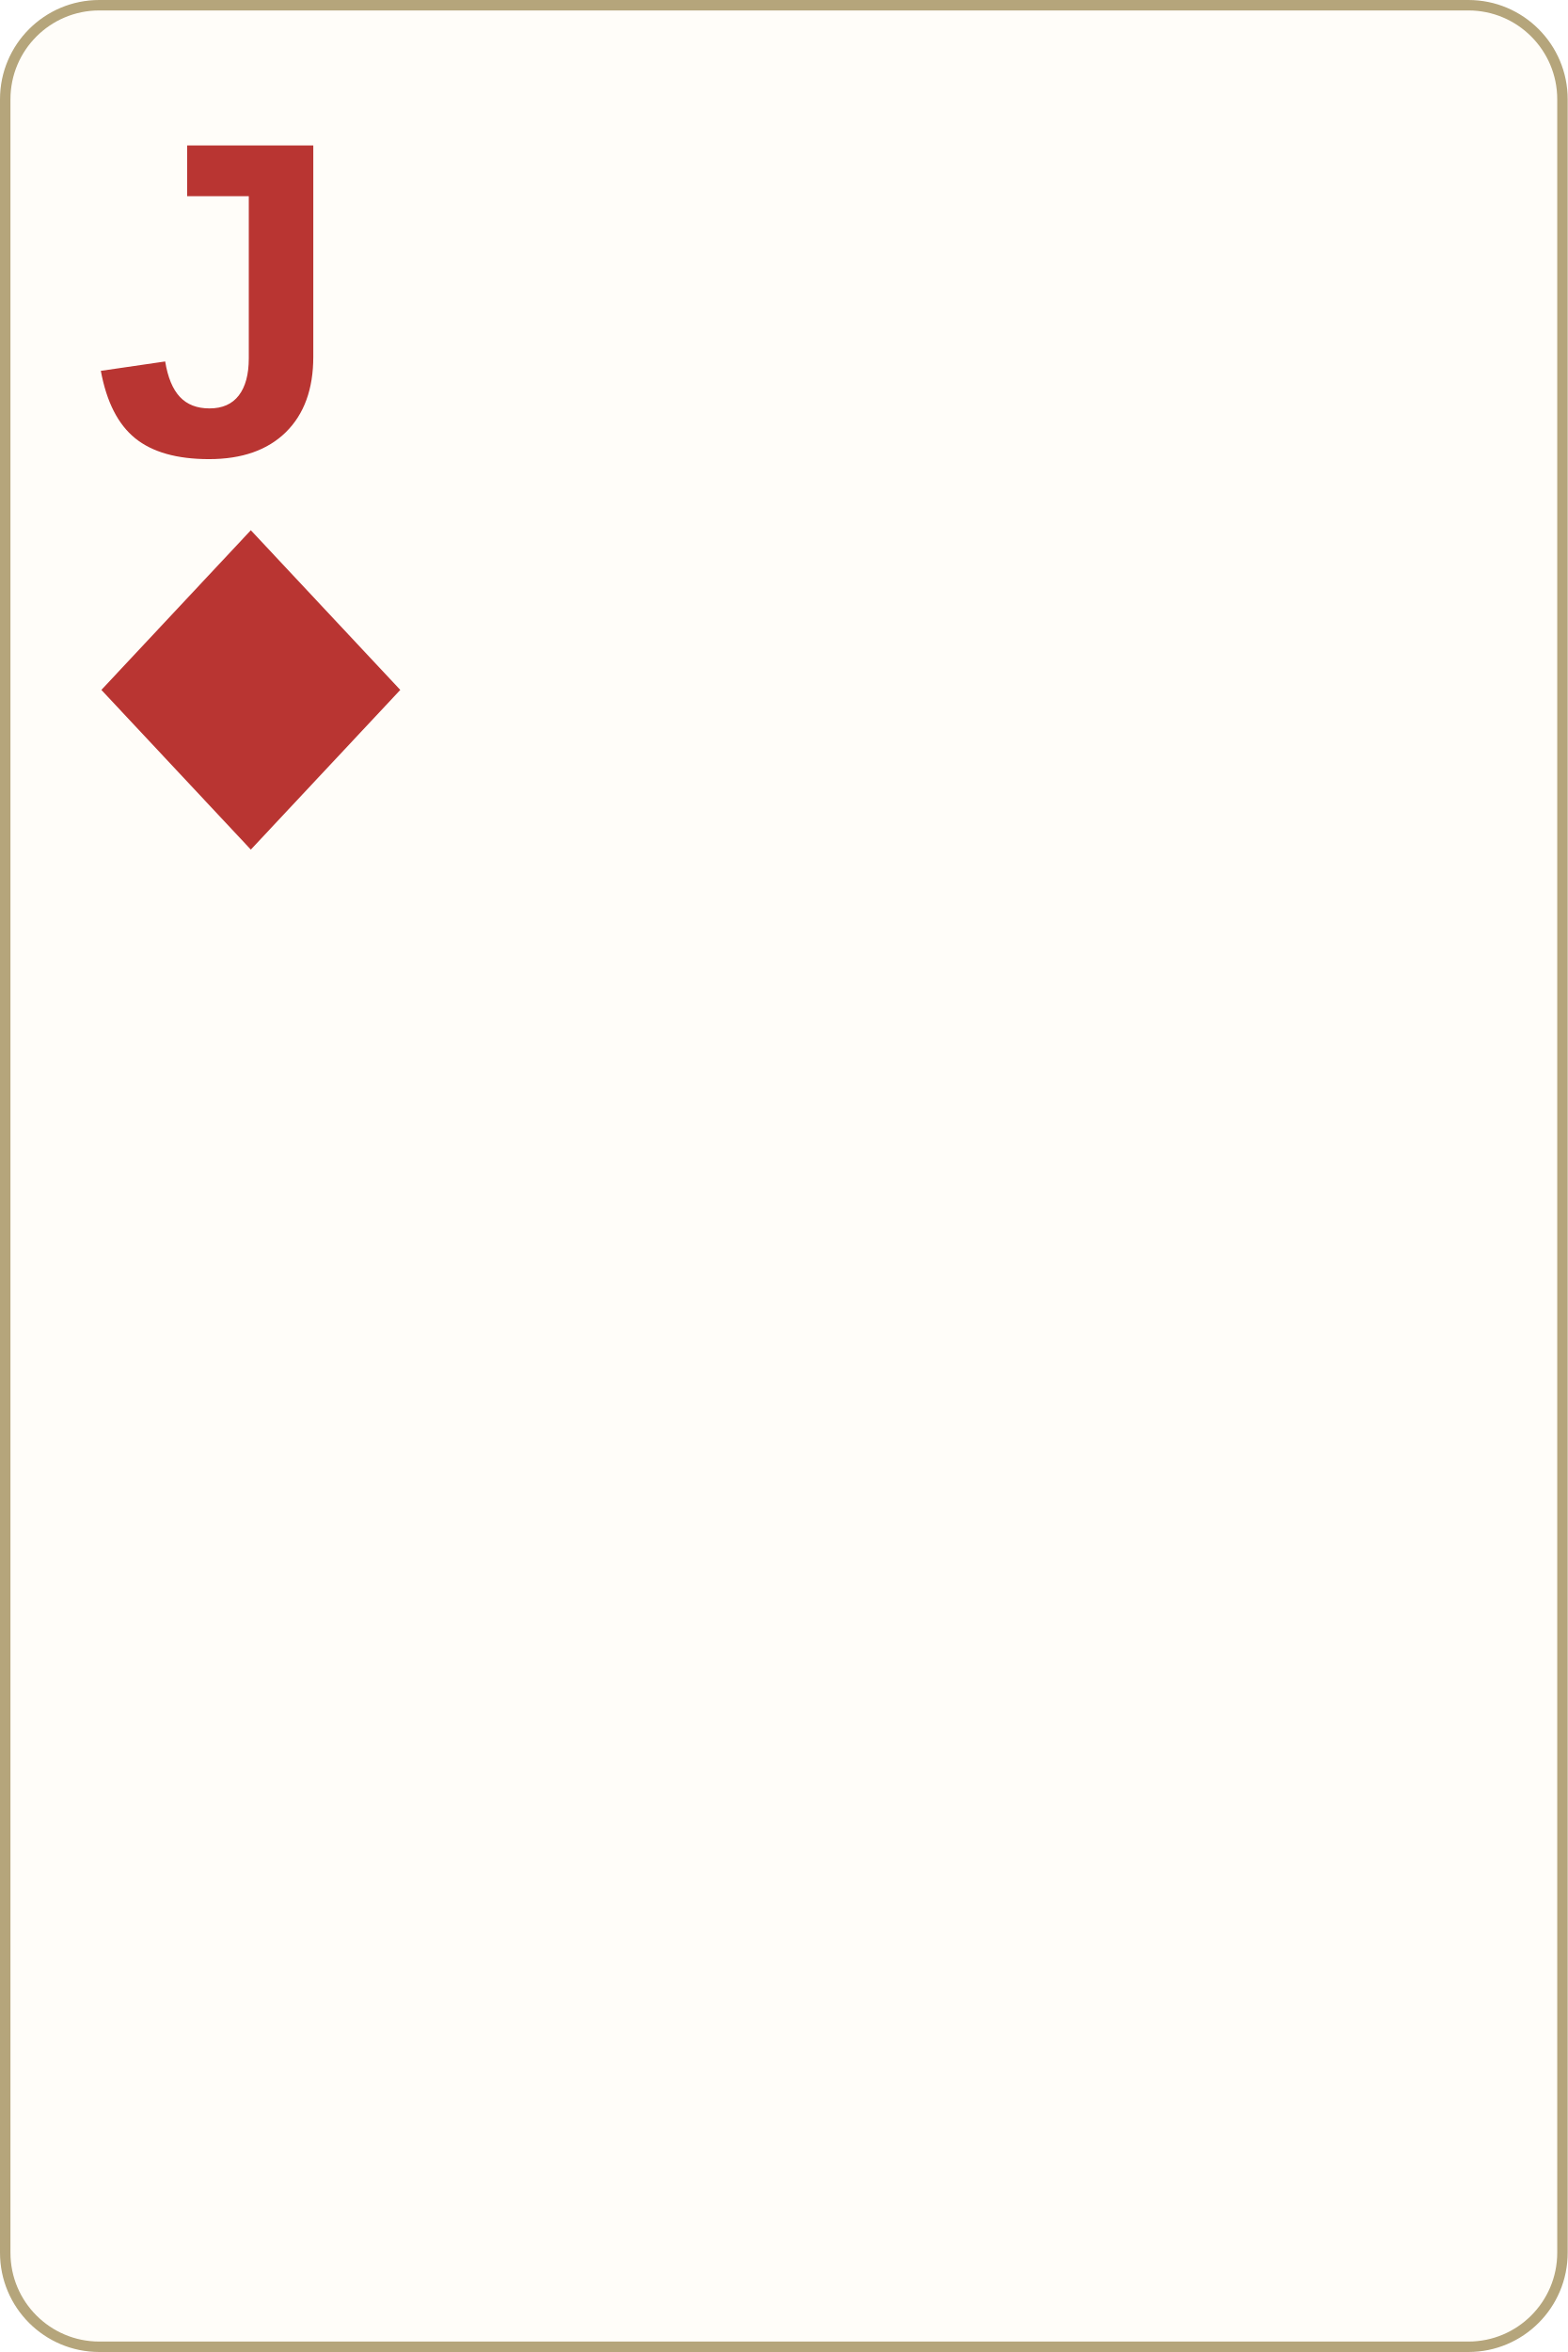
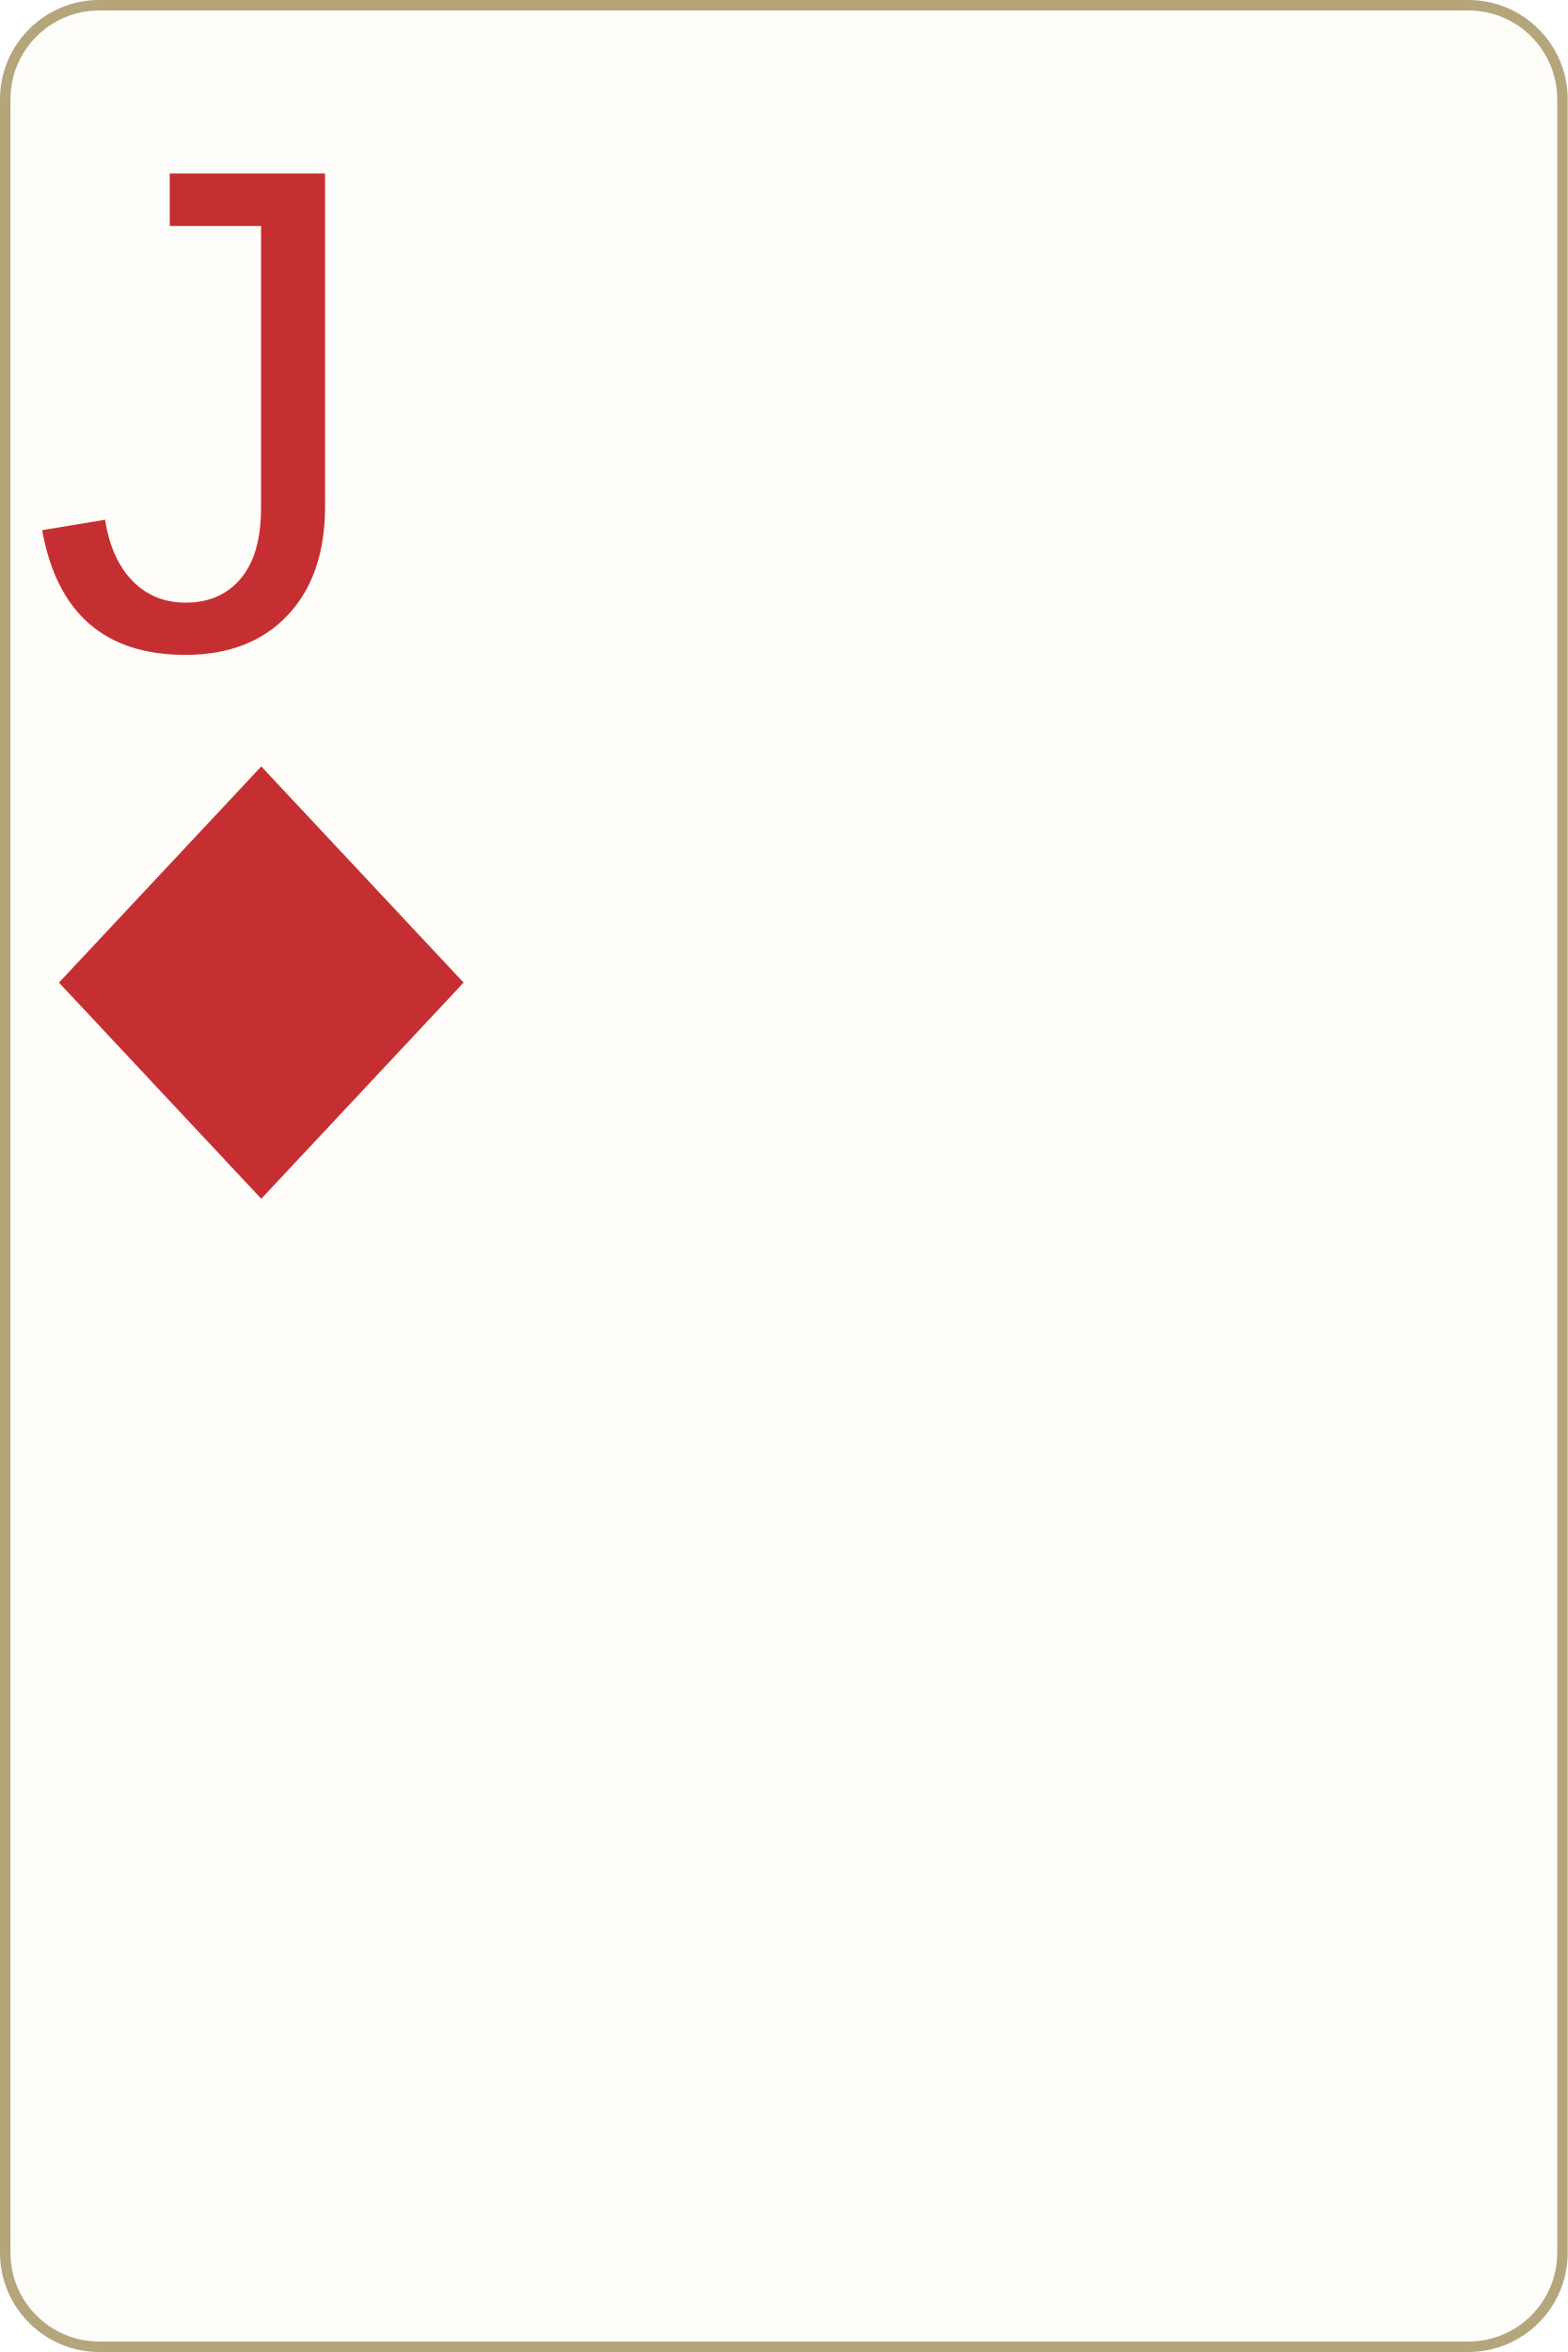
<svg xmlns="http://www.w3.org/2000/svg" width="300" height="450" viewBox="0 0 300 450">
  <rect x="1" y="1" width="298" height="448" rx="18" fill="#fffdf9" stroke="#b5a57b" stroke-width="2" />
-   <text x="18" y="87" fill="#b93532" font-family="Arial,sans-serif" font-size="86" font-weight="600" letter-spacing="-7">J</text>
-   <g fill="#b93532">
-     <g transform="translate(48,132) ">
-       <path d="M50 3L94 50L50 97L6 50Z" transform="translate(-32.5,-32.5) scale(0.65)" />
+   <text x="6" y="124" fill="#c52f32" font-family="Arial,sans-serif" font-size="132" font-weight="500" letter-spacing="-5">J</text>
+   <g fill="#c52f32">
+     <g transform="translate(50,188) ">
+       <path d="M50 3L94 50L50 97L6 50Z" transform="translate(-44,-44) scale(0.88)" />
    </g>
  </g>
</svg>
